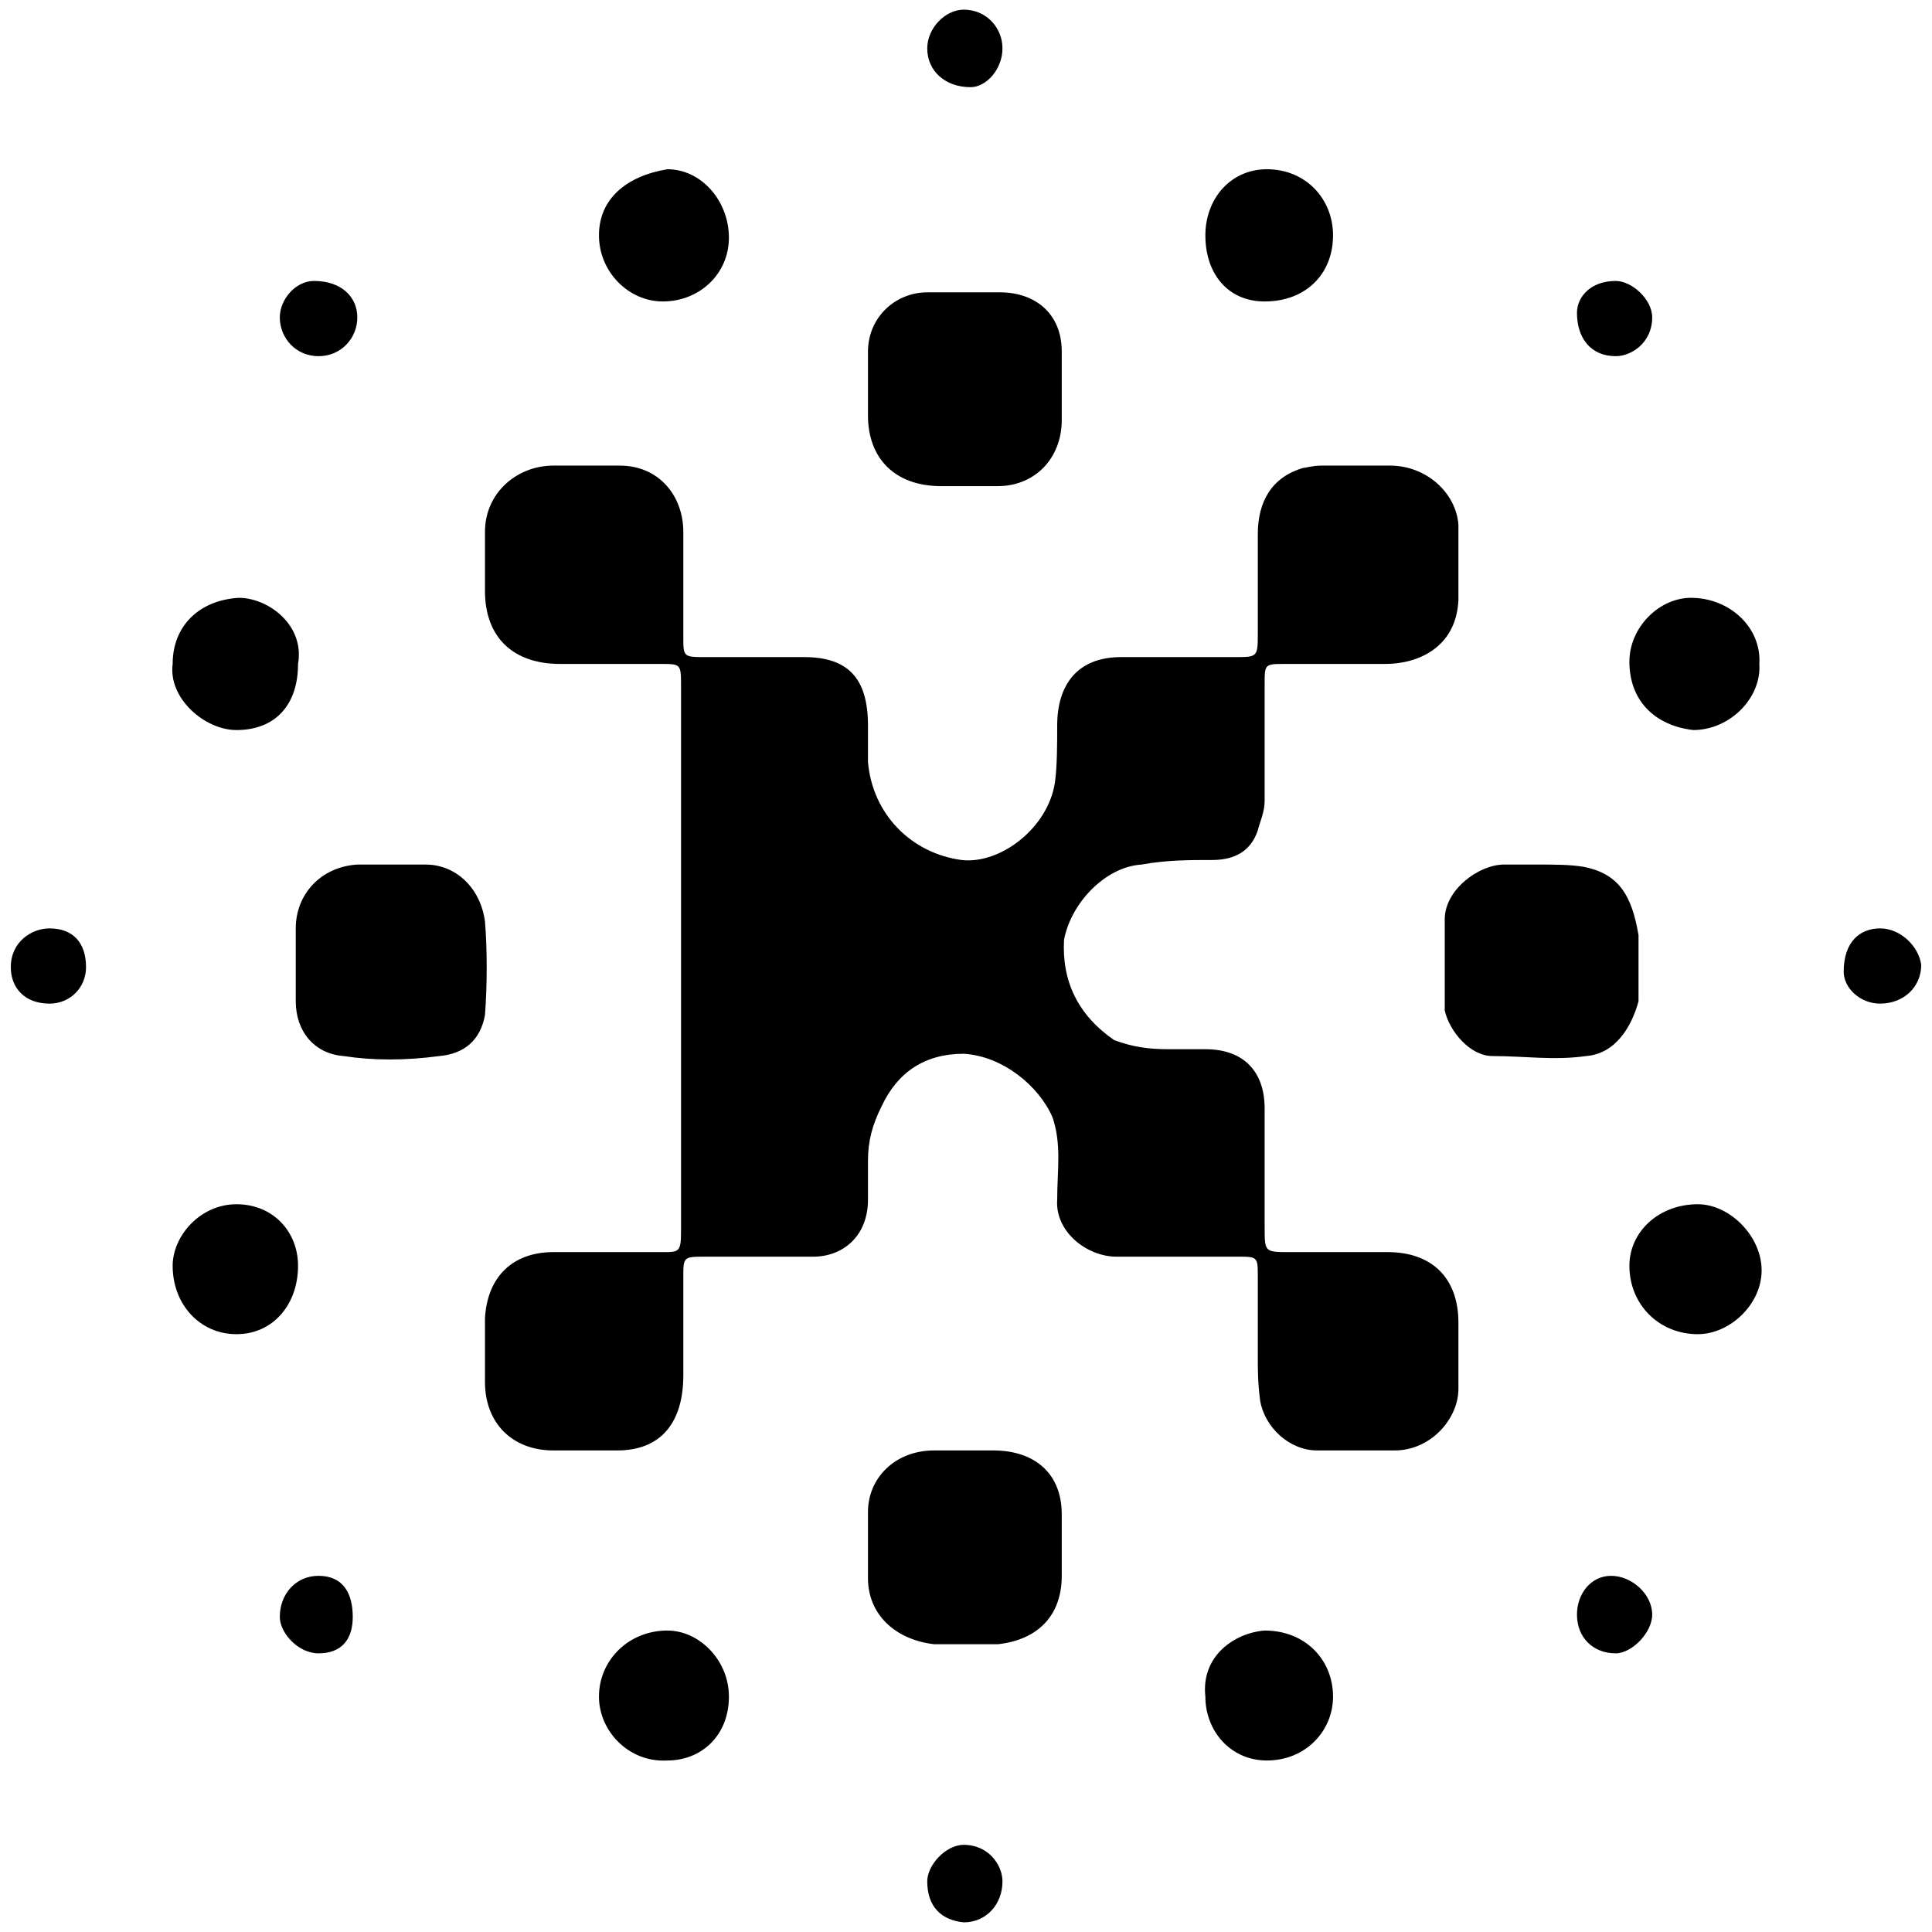
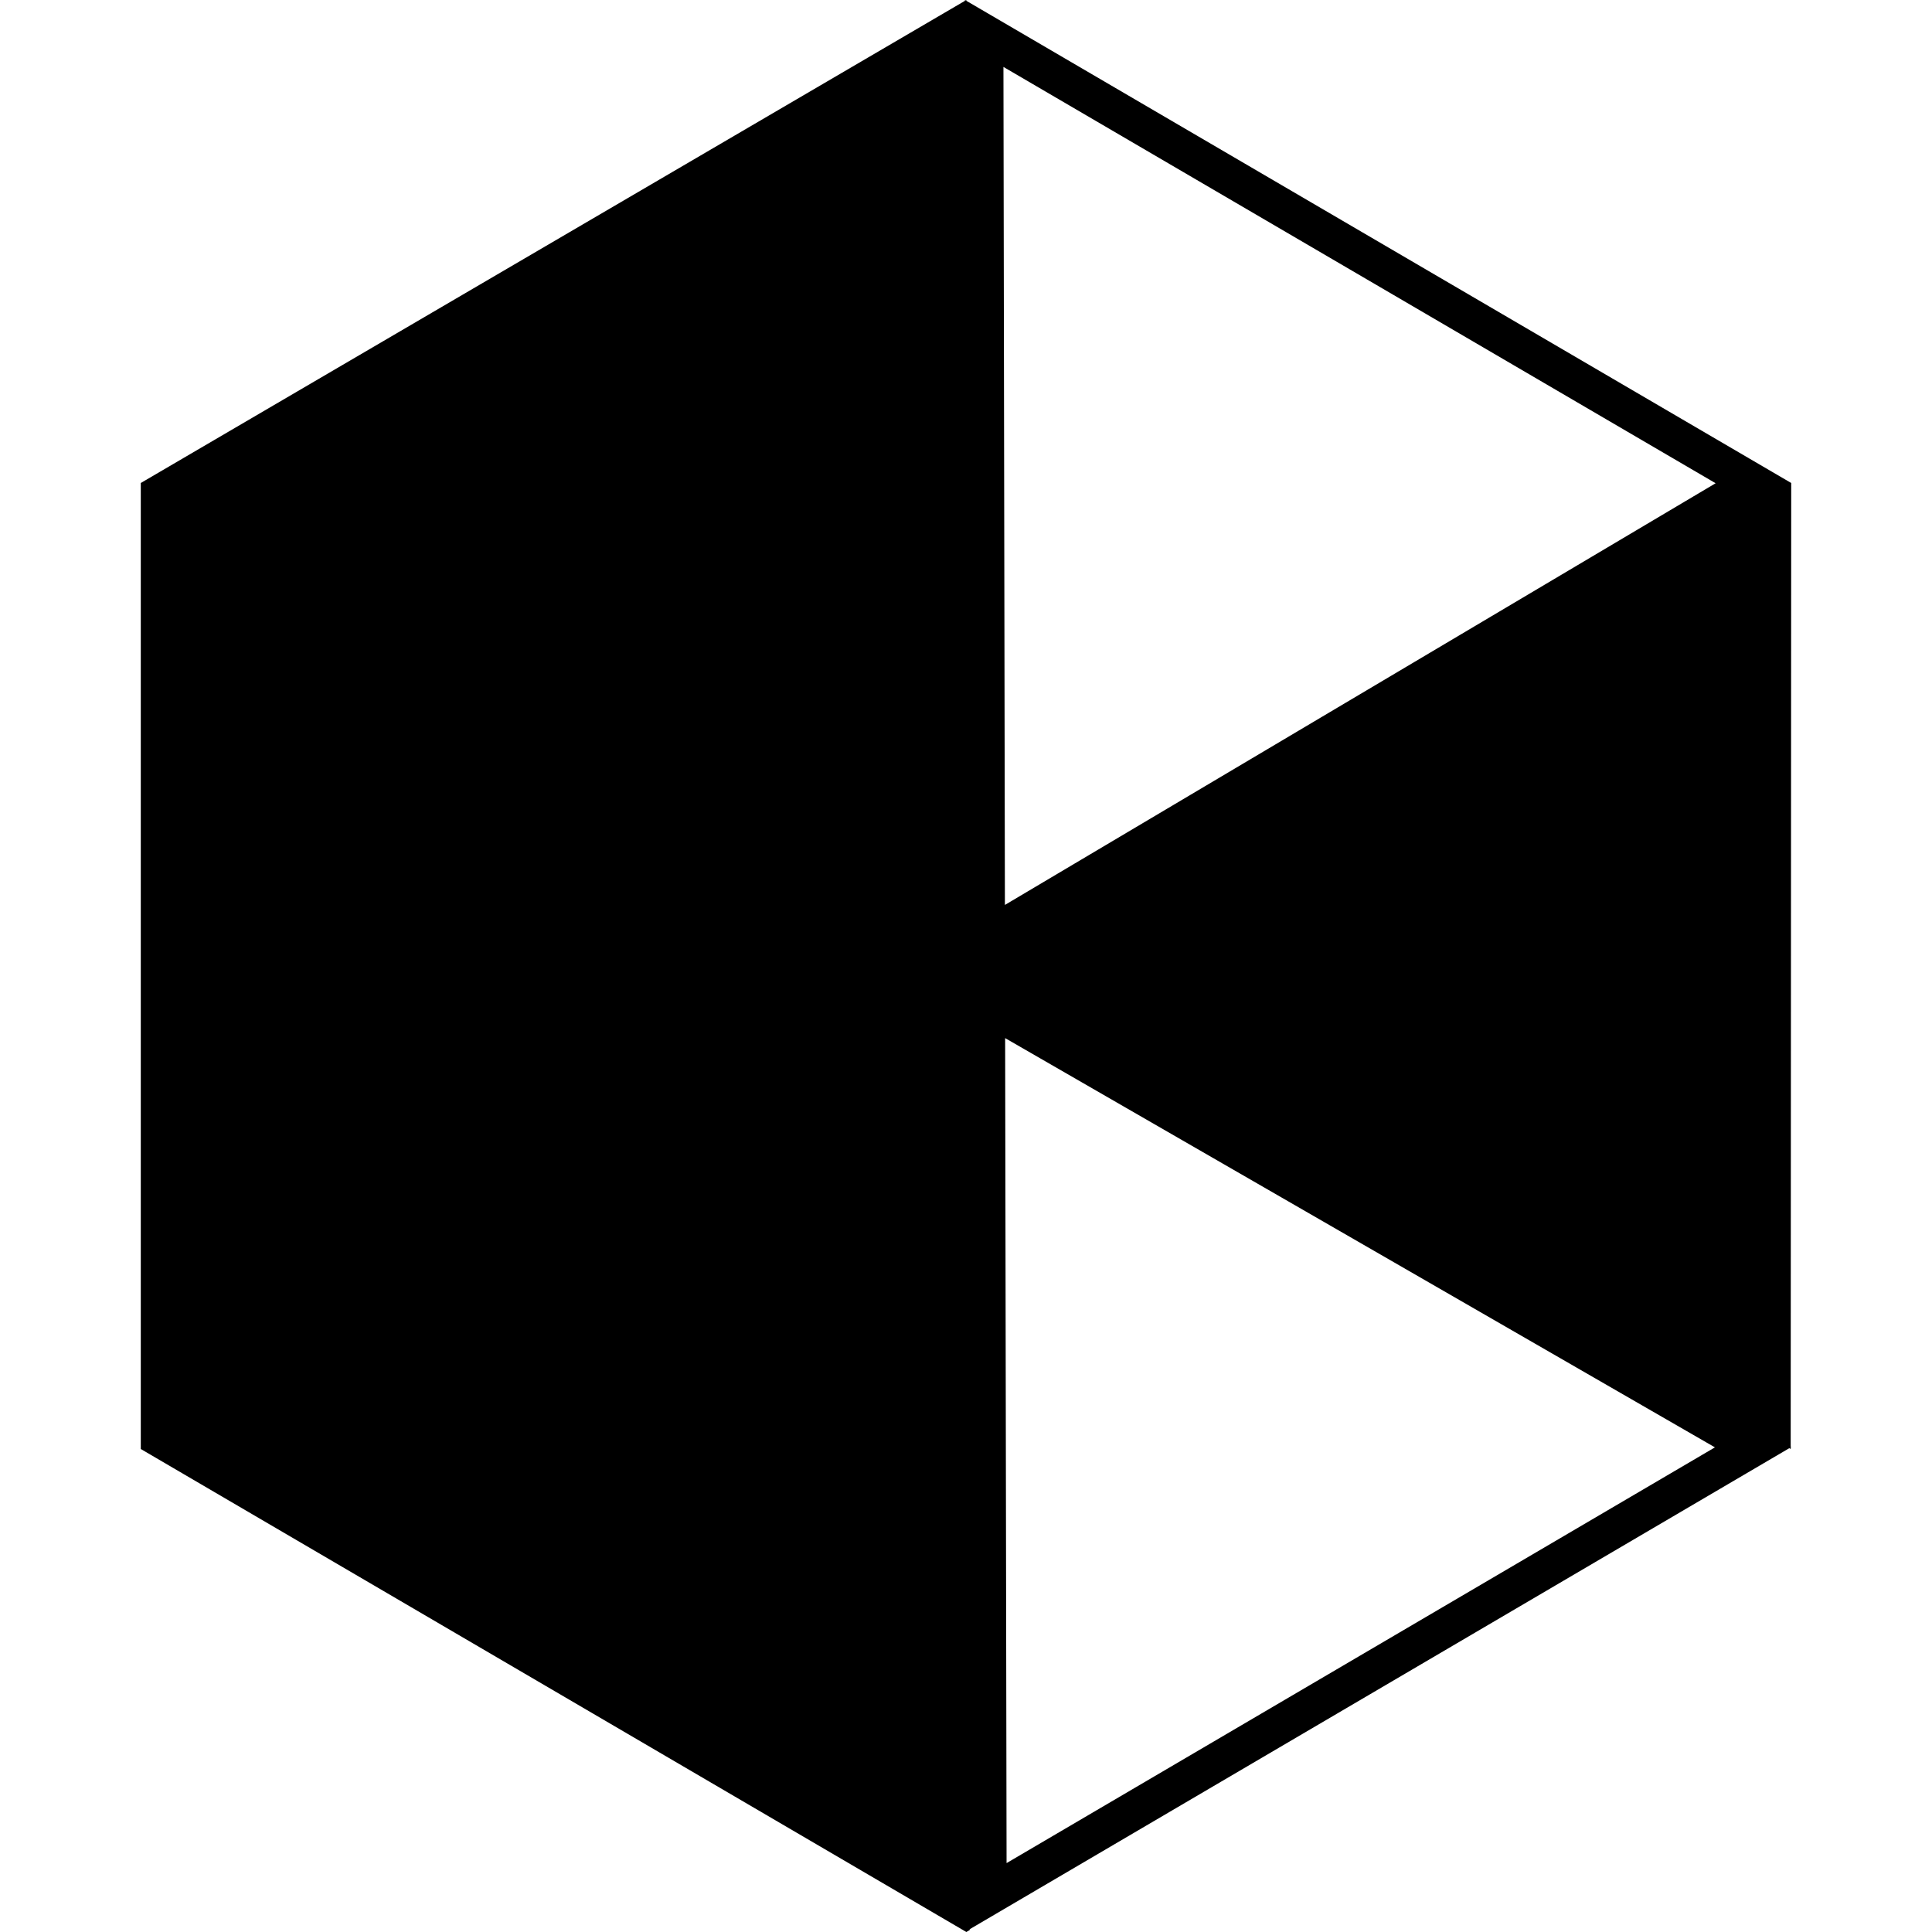
- <svg xmlns="http://www.w3.org/2000/svg" viewBox="0 0 1000 1000">
-   <path d="M352.503 637.47V355.454c0-11.8 0-11.8-10.62-11.8h-51.92c-24.779 0-38.939-14.16-38.939-37.759v-30.68c0-20.06 16.52-34.219 35.4-34.219h34.22c21.239 0 33.039 16.52 33.039 34.22v54.279c0 10.62 0 10.62 11.8 10.62h50.739c22.42 0 33.04 10.62 33.04 35.399v18.88c2.36 27.14 22.419 47.199 48.378 50.739 20.06 2.36 44.84-16.52 48.38-40.12 1.18-8.26 1.18-20.06 1.18-29.499 0-21.24 10.62-35.4 33.039-35.4h59c11.799 0 11.799 0 11.799-12.98v-50.738c0-16.52 7.08-29.5 23.6-34.22 1.18 0 4.72-1.18 9.44-1.18h35.399c18.88 0 34.22 14.16 35.4 30.68v38.939c-1.18 24.78-21.24 33.04-37.76 33.04h-51.92c-10.62 0-10.62 0-10.62 10.62v60.178c0 5.9-2.36 10.62-3.54 15.34-3.54 10.62-11.799 15.34-23.599 15.34s-23.6 0-36.58 2.36c-18.879 1.18-36.579 20.06-40.118 38.94-1.18 21.239 7.08 38.939 25.96 51.918 9.439 3.54 17.699 4.72 28.319 4.72h18.88c20.059 0 30.679 11.8 30.679 30.68v61.359c0 12.98 0 12.98 12.98 12.98h50.739c22.42 0 36.58 12.98 36.58 36.579v34.22c0 15.34-14.16 31.859-33.04 31.859h-40.12c-14.16 0-27.14-11.8-29.5-25.96-1.18-9.44-1.18-15.34-1.18-22.42V661.07c0-10.62 0-10.62-10.619-10.62H577.88c-15.34 0-31.86-12.98-30.68-29.499 0-15.34 2.36-28.32-2.36-42.48-7.08-16.52-25.959-31.859-46.019-33.039-20.06 0-34.22 9.44-42.479 27.14-4.72 9.44-7.08 17.7-7.08 28.32v20.059c0 18.88-12.98 29.5-28.32 29.5h-55.458c-11.8 0-11.8 0-11.8 10.62v50.739c0 24.78-11.8 38.939-34.22 38.939h-33.04c-21.239 0-35.399-14.16-35.399-35.4V682.31c1.18-21.24 14.16-34.22 35.4-34.22h56.639c8.26 0 9.44 0 9.44-10.62zM5.588 500.592c0-12.98 10.62-20.06 20.06-20.06 11.8 0 18.88 7.08 18.88 20.06 0 10.62-8.26 18.88-18.88 18.88-12.98 0-20.06-8.26-20.06-18.88zm83.779 154.577c0-15.34 14.16-31.86 33.04-31.86s31.859 14.16 31.859 31.86c0 20.06-12.98 35.4-31.86 35.4s-33.039-15.34-33.039-35.4zm0-311.515c0-20.06 14.16-33.039 34.22-34.219 15.34 0 34.219 14.16 30.679 34.22 0 21.24-11.8 34.219-31.86 34.219-16.52 0-35.399-16.52-33.039-34.22zm55.46 493.232c0-11.8 8.259-21.24 20.059-21.24 12.98 0 17.7 9.44 17.7 21.24 0 11.8-5.9 18.88-17.7 18.88-10.62 0-20.06-10.62-20.06-18.88zm0-672.589c0-9.44 8.259-18.88 17.699-18.88 14.16 0 22.42 8.26 22.42 18.88s-8.26 20.06-20.06 20.06c-11.8 0-20.06-9.44-20.06-20.06zm8.259 353.995v-37.76c0-17.7 12.98-31.86 31.86-33.04h35.399c15.34 0 28.32 11.8 30.68 29.5 1.18 14.16 1.18 33.04 0 48.38-2.36 12.98-10.62 20.06-23.6 21.24-17.7 2.36-34.22 2.36-49.56 0-15.34-1.18-24.779-12.98-24.779-28.32zm156.937 359.894c0-18.88 15.34-34.22 35.4-34.22 16.52 0 31.86 15.34 31.86 34.22 0 20.06-14.16 33.04-31.86 33.04-20.06 1.18-35.4-15.34-35.4-33.04zm0-756.368c0-18.88 14.16-30.68 35.4-34.22 17.7 0 31.86 16.52 31.86 35.4s-15.34 33.04-34.22 33.04c-17.7 0-33.04-15.34-33.04-34.22zm139.238 695.009v-34.22c0-17.7 14.16-31.86 34.22-31.86h30.68c21.239 0 35.399 11.8 35.399 33.04v31.86c0 20.06-11.8 33.04-33.04 35.4h-33.04c-20.06-2.36-34.219-15.34-34.219-34.22zm0-601.79v-33.04c0-17.7 14.16-30.68 30.68-30.68h37.76c17.699 0 31.859 10.62 31.859 30.68v35.4c0 20.06-14.16 34.219-33.04 34.219h-29.5c-23.6 0-37.759-14.16-37.759-36.58zm30.68 758.727c0-8.26 9.44-18.88 18.88-18.88 12.98 0 20.059 10.62 20.059 18.88 0 11.8-8.26 21.24-20.06 21.24-11.8-1.18-18.88-8.26-18.88-21.24zm0-948.704c0-10.62 9.44-20.06 18.88-20.06 11.8 0 20.059 9.44 20.059 20.06s-8.26 20.06-16.52 20.06c-12.98 0-22.42-8.26-22.42-20.06zm143.957 853.126c-2.36-21.24 15.34-33.04 30.68-34.22 21.24 0 35.4 15.34 35.4 34.22 0 17.7-14.16 33.04-34.22 33.04-18.88 0-31.86-15.34-31.86-33.04zm0-756.368c0-18.88 12.98-34.22 31.86-34.22 20.06 0 34.22 15.34 34.22 34.22 0 20.06-14.16 34.22-35.4 34.22-18.88 0-30.68-14.16-30.68-34.22zm123.898 401.194v-47.2c0-15.34 17.7-28.32 30.68-28.32h17.7c8.26 0 16.52 0 23.6 1.18 17.699 3.54 24.779 14.16 28.319 35.4v34.22c-3.54 12.98-11.8 27.14-27.14 28.32-16.52 2.36-31.86 0-48.38 0-11.799 0-22.419-12.98-24.779-23.6zm68.44 312.694c0-10.62 7.08-20.06 17.699-20.06 10.62 0 21.24 9.44 21.24 20.06 0 9.44-10.62 20.06-18.88 20.06-11.8 0-20.06-8.26-20.06-20.06zm0-673.769c0-8.26 7.08-16.52 20.059-16.52 8.26 0 18.88 9.44 18.88 18.88 0 12.98-10.62 20.06-18.88 20.06-12.98 0-20.06-9.44-20.06-22.42zm27.139 493.232c0-17.7 15.34-31.86 35.4-31.86 16.519 0 33.039 16.52 33.039 34.22s-16.52 33.04-33.04 33.04c-20.06 0-35.4-15.34-35.4-35.4zm0-312.694c0-17.7 15.34-33.04 31.86-33.04 20.059 0 36.579 15.34 35.399 34.22 1.18 17.7-15.34 34.219-34.22 34.219-20.06-2.36-33.04-15.34-33.04-35.4zm110.918 160.477c0-15.34 8.26-22.42 18.88-22.42s20.06 9.44 21.24 18.88c0 11.8-9.44 20.06-21.24 20.06-10.62 0-18.88-8.26-18.88-16.52z" />
+ <svg xmlns="http://www.w3.org/2000/svg" id="a" viewBox="0 0 1000 1000">
+   <path d="m927.128,250L500.186.422v-.422l-.361.211-.361-.211v.422S72.872,249.996,72.872,249.996v500.009l427.314,249.996,1.744-1.026v-.423s424.202-248.967,424.202-248.967l.725.408v-.834l.27-.159-.27-.156.27-498.844Zm-406.126,714.335l-.746-427.009,367.387,211.825-366.641,215.183Zm-.866-495.941l-.757-433.755,368.625,215.488-367.868,218.268Z" />
</svg>
